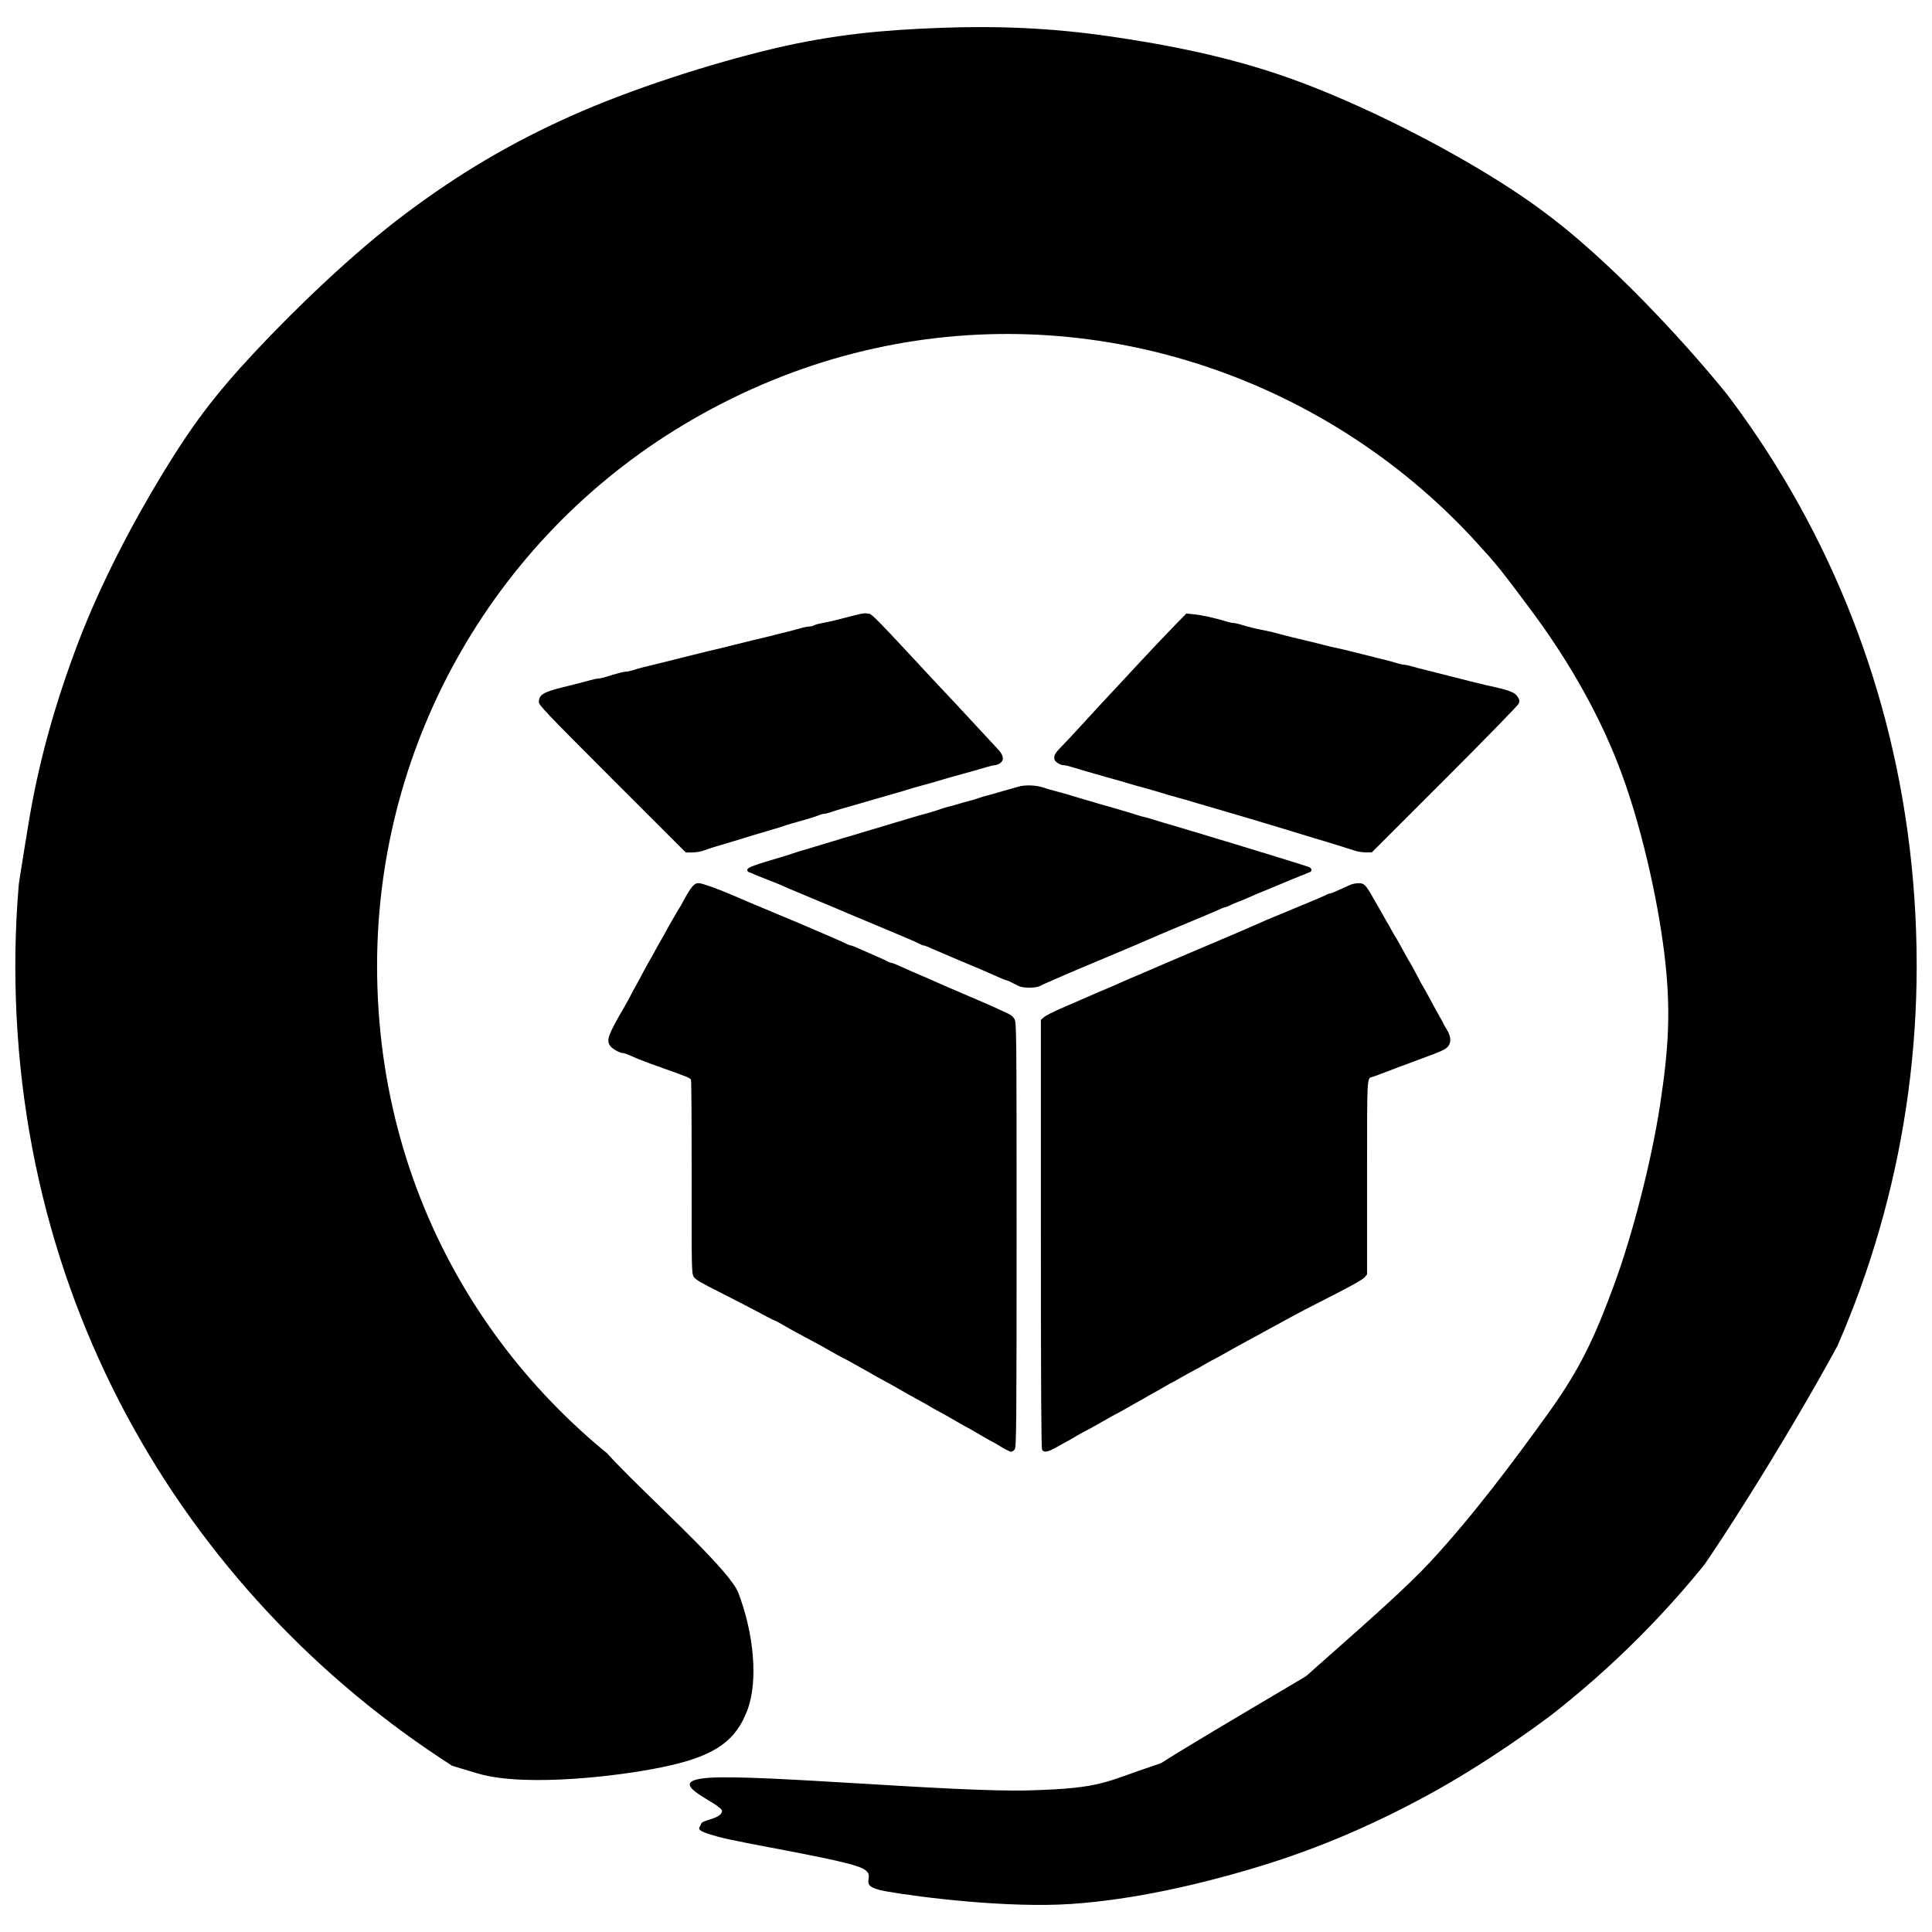
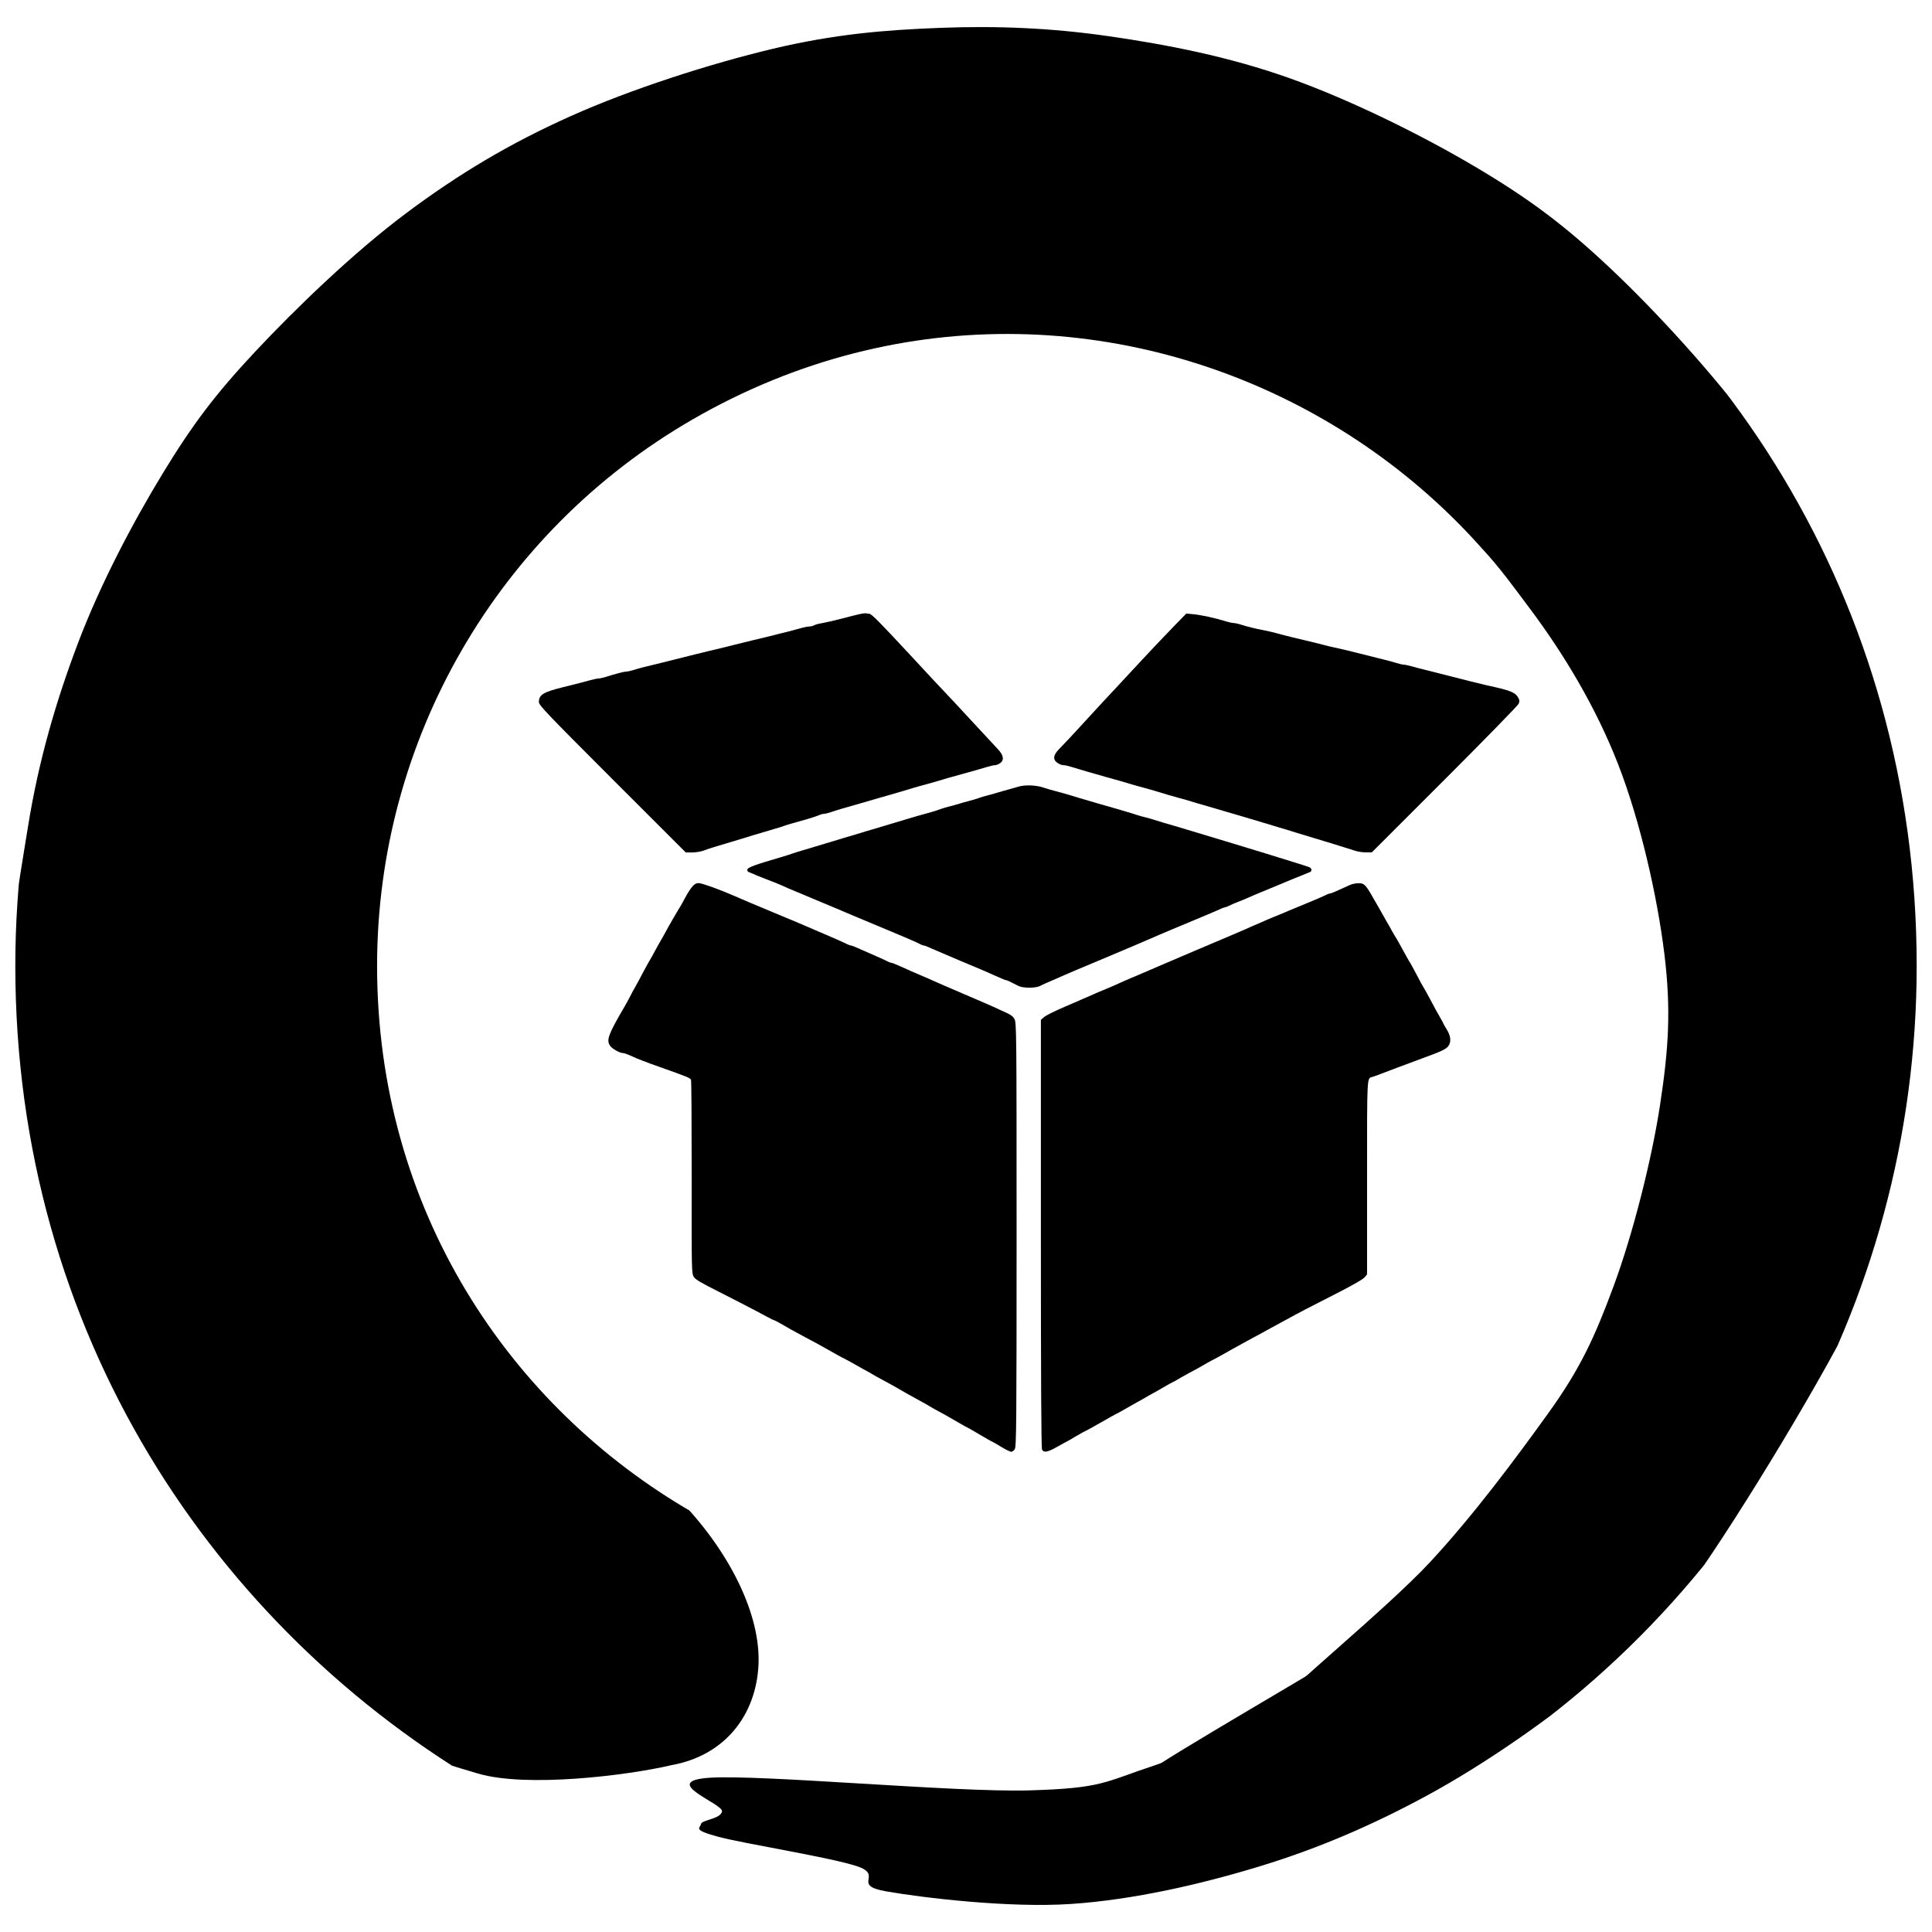
<svg xmlns="http://www.w3.org/2000/svg" width="1080" zoomAndPan="magnify" viewBox="0 0 810 810" height="1080" preserveAspectRatio="xMidYMid meet" version="1.0">
  <defs>
    <clipPath id="6e32a4c56d">
      <path d="M 6 11 L 804 11 L 804 799 L 6 799 Z M 6 11 " clip-rule="nonzero" />
    </clipPath>
    <clipPath id="7f39eb3fb9">
      <path d="M 6.422 404.957 C 6.422 711.781 338.57 903.547 604.289 750.137 C 727.609 678.938 803.578 547.355 803.578 404.957 C 803.578 98.129 471.43 -93.637 205.711 59.777 C 82.387 130.977 6.422 262.559 6.422 404.957 Z M 158.094 404.957 C 158.094 608.602 378.547 735.879 554.906 634.059 C 636.758 586.805 687.18 499.469 687.18 404.957 C 687.18 201.312 466.727 74.031 290.367 175.855 C 208.512 223.109 158.094 310.445 158.094 404.957 Z M 158.094 404.957 " clip-rule="evenodd" />
    </clipPath>
  </defs>
  <rect x="-81" width="972" fill="#ffffff" y="-81" height="972" fill-opacity="1" />
  <rect x="-81" width="972" fill="#ffffff" y="-81" height="972" fill-opacity="1" />
-   <g clip-path="url(#6e32a4c56d)">
-     <g clip-path="url(#7f39eb3fb9)">
-       <path fill="#000000" d="M 394.418 11.668 C 417.926 10.789 440.57 11.668 464.961 15.195 C 489.355 18.723 515.227 23.715 540.797 32.832 C 566.371 41.949 596.055 56.641 618.398 69.867 C 640.742 83.098 655.434 93.977 674.832 112.195 C 694.234 130.414 718.926 157.469 734.797 179.211 C 750.668 200.957 760.07 220.359 770.07 242.703 C 780.07 265.047 788.887 287.375 794.762 313.25 C 800.633 339.121 804.762 370.566 805.344 397.902 C 805.926 425.238 802.395 452.875 798.289 477.266 C 794.176 501.656 795.344 513.418 780.652 544.281 C 765.961 575.145 729.508 635.109 710.109 662.445 C 690.707 689.781 682.773 693.309 664.254 708.301 C 645.734 723.289 621.625 740.043 599 752.391 C 576.371 764.734 553.445 774.734 528.453 782.371 C 503.465 790.008 475.246 796.48 449.09 798.242 C 422.938 800.008 386.48 795.598 371.492 792.953 C 356.5 790.309 370.91 786.199 359.145 782.371 C 347.383 778.543 311.828 772.973 300.945 770.027 C 290.062 767.082 293.594 766.5 293.891 764.734 C 294.191 762.973 302.129 762.672 302.711 759.445 C 303.293 756.219 275.957 746.801 297.418 745.336 C 318.883 743.871 400.293 751.508 431.453 750.629 C 462.617 749.742 462.902 747.102 484.363 740.043 C 505.824 732.988 538.453 720.062 560.199 708.301 C 581.945 696.535 597.234 685.375 614.871 669.5 C 632.508 653.629 651.906 632.164 666.016 613.066 C 680.125 593.965 690.707 574.566 699.527 554.863 C 708.34 535.164 714.816 512.836 718.926 494.902 C 723.035 476.965 726.863 441.109 724.215 447.285 C 721.57 453.457 720.891 498.68 710.008 525.719 C 699.125 552.754 685.125 588.258 666.605 611.766 C 648.09 635.273 606.973 676.219 585.809 691.207 C 564.645 706.199 535.441 717.898 536.023 714.371 C 536.605 710.844 581.312 674.582 599.598 654.883 C 617.883 635.184 635.633 611.258 649.16 592.438 C 662.688 573.621 668.66 560.457 676.598 538.992 C 684.535 517.527 692.469 486.383 696 463.156 C 699.527 439.93 700.707 423.473 697.762 399.664 C 694.816 375.855 687.762 344.41 678.359 320.301 C 668.961 296.195 655.434 273.867 641.324 255.047 C 627.219 236.23 618.699 223.602 593.707 207.43 C 568.719 191.258 516.406 167.449 491.418 158.051 C 466.426 148.648 464.664 151.297 443.801 150.992 C 422.938 150.695 394.418 148.648 366.199 156.285 C 337.98 163.922 301.527 177.449 274.492 196.848 C 247.453 216.25 220.402 248.574 203.945 272.684 C 187.492 296.793 181.02 313.25 175.73 341.469 C 170.438 369.684 166.91 409.949 172.203 441.992 C 177.492 474.039 189.84 505.484 207.473 533.699 C 225.109 561.918 333.461 646.766 270.691 610.617 C 207.926 574.473 303.039 650.816 309.539 667.777 C 316.035 684.738 318 704.773 313.293 717.117 C 308.586 729.465 300.363 735.637 281.547 740.043 C 262.73 744.453 220.664 749.543 200.422 743.57 C 180.176 737.602 164.984 732.758 149.273 724.172 C 133.562 715.586 127.531 712.707 108.711 687.137 C 89.895 661.562 53.457 612.766 36.402 570.738 C 19.348 528.711 10.531 472.273 6.422 434.938 C 2.312 397.602 7.305 374.391 11.711 346.758 C 16.121 319.121 23.477 293.848 32.875 269.156 C 42.277 244.465 55.801 218.895 68.148 198.613 C 80.496 178.332 89.895 165.684 106.949 147.469 C 124.004 129.25 148.391 105.723 170.438 89.27 C 192.484 72.812 213.648 60.168 239.219 48.707 C 264.793 37.242 298 26.66 323.875 20.488 C 349.746 14.312 370.91 12.551 394.418 11.668 " fill-opacity="1" fill-rule="evenodd" />
-     </g>
-   </g>
-   <path fill="#000000" d="M 727.121 436.59 C 731.27 435.895 737.262 436.191 741.512 437.84 C 745.688 439.465 749.875 443.105 752.461 446.289 C 754.766 449.125 756.117 452.414 756.84 455.672 C 757.555 458.883 757.715 461.762 756.84 465.684 C 755.68 470.902 750.73 476.645 748.707 484.453 C 746.121 494.43 746.258 510.641 744.328 521.988 C 742.613 532.09 740.684 542.441 738.07 549.52 C 736.082 554.906 733.488 555.793 731.191 562.031 C 727.449 572.188 724.031 598.418 719.93 608.953 C 717.262 615.801 713.594 620.512 711.48 623.031 C 710.336 624.402 709.871 624.094 708.664 625.223 C 706.742 627.023 702.773 631.867 700.848 633.668 C 699.641 634.797 699.262 634.422 698.031 635.859 C 695.559 638.742 692.375 648.012 687.082 653.062 C 681.008 658.863 668.43 661.883 662.367 667.766 C 657.031 672.949 655.734 680.906 651.418 685.598 C 647.488 689.871 640.156 693.223 637.969 695.293 C 636.91 696.297 637.648 696.41 636.402 697.484 C 633.219 700.234 618.941 710.109 612.629 712.5 C 608.34 714.125 605.504 714.145 601.992 713.75 C 598.41 713.348 594.387 711.801 591.359 709.996 C 588.5 708.297 586.012 705.859 584.164 703.43 C 582.422 701.141 581.152 698.766 580.41 695.918 C 579.59 692.789 578.695 689.258 579.785 685.285 C 581.207 680.078 586.34 671.801 590.73 667.453 C 594.629 663.59 601.348 661.922 604.184 659.633 C 606.027 658.145 606.117 656.961 607.625 655.566 C 609.477 653.852 613.414 652.602 614.82 650.25 C 616.219 647.906 614.77 644.469 616.07 641.488 C 617.625 637.926 620.059 634.02 624.516 630.539 C 630.668 625.738 647.543 621.824 652.359 617.09 C 655.438 614.062 654.266 610.609 656.113 607.703 C 658.059 604.641 661.551 601.445 663.934 599.258 C 665.852 597.496 667.375 597.859 669.25 595.191 C 672.66 590.344 678.125 576.41 680.512 567.664 C 682.656 559.809 681.426 551.254 683.641 545.141 C 685.512 539.973 689.484 539.438 691.773 532.625 C 695.781 520.699 695.977 487.129 699.906 472.562 C 702.652 462.402 706.5 455.562 709.918 450.039 C 712.48 445.902 714.766 443.234 717.738 440.969 C 720.543 438.832 723.496 437.199 727.121 436.59 Z M 727.121 436.59 " fill-opacity="1" fill-rule="evenodd" />
-   <path fill="#000000" d="M 579.695 675.895 C 585.539 675.293 590.492 675.898 594.629 677.469 C 598.309 678.867 601.227 680.844 603.664 684.148 C 606.586 688.105 609.707 695.465 609.949 700.648 C 610.172 705.363 607.984 710.414 606.02 714.008 C 604.301 717.156 603.367 718.953 599.34 721.473 C 592.391 725.828 571.41 732.836 562.41 734.832 C 556.559 736.133 553.531 736.836 549.051 735.621 C 543.98 734.238 537.062 730.188 533.727 725.797 C 530.527 721.582 490.5 739.035 485.629 741.328 C 463.273 751.852 548.32 702.641 553.309 699.258 C 558.328 695.855 583.609 673.211 589.84 670.621 C 597.289 667.527 572.215 676.668 579.695 675.895 Z M 579.695 675.895 " fill-opacity="1" fill-rule="evenodd" />
  <path fill="#000000" d="M 359.531 257.672 C 357.934 258.059 355.555 258.641 354.199 259.027 C 349.738 260.191 346.926 260.82 344.645 261.258 C 343.383 261.449 341.93 261.836 341.395 262.129 C 340.863 262.418 339.941 262.66 339.359 262.66 C 338.777 262.66 337.176 262.953 335.82 263.34 C 334.461 263.727 332.035 264.359 330.438 264.793 C 328.836 265.18 326.219 265.812 324.617 266.246 C 323.016 266.684 318.895 267.652 315.402 268.477 C 311.961 269.301 308.227 270.223 307.16 270.512 C 306.094 270.805 303.91 271.336 302.309 271.723 C 297.703 272.789 296.586 273.082 288.73 275.02 C 287.422 275.359 285.336 275.891 284.125 276.184 C 279.371 277.395 276.027 278.219 274.184 278.652 C 271.176 279.332 268.074 280.109 265.695 280.883 C 264.484 281.27 263.078 281.562 262.594 281.562 C 261.672 281.562 258.422 282.387 254.008 283.789 C 252.75 284.18 251.344 284.469 250.906 284.469 C 250.422 284.469 248.918 284.762 247.559 285.148 C 245.133 285.824 241.645 286.746 235.871 288.152 C 227.727 290.188 225.93 291.301 225.93 294.355 C 225.93 295.664 229.324 299.203 256.727 326.629 L 287.52 357.402 L 290.332 357.402 C 291.934 357.355 294.066 357.016 295.082 356.578 C 296.102 356.191 298.09 355.516 299.398 355.125 C 300.758 354.738 303.133 354.012 304.734 353.527 C 306.336 353.043 308.516 352.414 309.582 352.074 C 311.523 351.441 319.43 349.07 324.375 347.613 C 325.828 347.227 327.816 346.598 328.738 346.258 C 330.34 345.676 331.746 345.289 338.824 343.301 C 340.328 342.867 342.316 342.188 343.191 341.848 C 344.062 341.461 345.129 341.168 345.613 341.168 C 346.051 341.168 347.266 340.879 348.379 340.492 C 349.445 340.102 351.531 339.473 352.984 339.035 C 354.441 338.602 357.934 337.633 360.746 336.809 C 363.559 335.984 366.953 335.016 368.262 334.625 C 374.227 332.93 380.578 331.09 383.297 330.219 C 384.363 329.926 386.641 329.246 388.387 328.812 C 390.133 328.328 392.41 327.695 393.48 327.359 C 395.469 326.727 398.863 325.758 403.664 324.449 C 408.754 323.043 411.906 322.125 414.039 321.492 C 415.254 321.105 416.609 320.816 417.094 320.816 C 417.582 320.816 418.551 320.477 419.18 320.039 C 421.121 318.781 420.828 316.648 418.309 314.031 C 417.191 312.82 412.102 307.391 407.059 301.914 C 402.016 296.438 397.309 291.398 396.633 290.723 C 393.914 287.863 389.598 283.258 381.309 274.293 C 368.797 260.82 365.352 257.332 364.48 257.332 C 364.09 257.332 363.461 257.234 363.074 257.137 C 362.734 257.039 361.133 257.281 359.531 257.672 Z M 359.531 257.672 " fill-opacity="1" fill-rule="nonzero" />
  <path fill="#000000" d="M 492.215 262.516 C 486.684 268.234 482.562 272.598 477.617 277.926 C 475.918 279.77 471.652 284.371 468.16 288.105 C 464.668 291.836 459.188 297.699 456.035 301.188 C 450.121 307.684 446.289 311.754 444.105 313.98 C 442.359 315.773 441.73 317.082 442.07 318.344 C 442.359 319.457 444.496 320.816 446 320.816 C 446.484 320.816 447.84 321.105 449.055 321.492 C 452.738 322.656 459.238 324.5 464.039 325.855 C 467.918 326.922 472.234 328.133 474.465 328.859 C 475.531 329.152 477.809 329.828 479.555 330.266 C 481.301 330.75 483.582 331.379 484.648 331.719 C 488.867 333.027 491.582 333.805 494.59 334.625 C 496.336 335.062 498.613 335.742 499.68 336.082 C 500.75 336.422 502.832 337.051 504.289 337.438 C 515.246 340.637 521.844 342.574 524.414 343.352 C 525.48 343.688 527.664 344.32 529.262 344.805 C 530.863 345.289 533.047 345.918 534.113 346.258 C 535.18 346.598 537.363 347.273 538.961 347.711 C 540.562 348.195 542.746 348.875 543.812 349.215 C 544.879 349.555 548.031 350.523 550.844 351.348 C 553.656 352.219 556.809 353.141 557.875 353.477 C 558.941 353.816 561.125 354.496 562.723 354.98 C 564.324 355.465 566.602 356.191 567.816 356.578 C 568.98 357.016 571.113 357.355 572.52 357.355 L 575.137 357.355 L 605.641 326.875 C 622.422 310.105 636.387 295.762 636.727 295.035 C 637.164 293.918 637.113 293.434 636.289 292.125 C 635.125 290.234 632.703 289.316 623.586 287.375 C 622.664 287.184 619.609 286.406 616.797 285.73 C 605.496 282.871 601.324 281.805 597.301 280.785 C 595.602 280.398 593.129 279.719 591.773 279.332 C 590.414 278.945 588.91 278.652 588.426 278.652 C 587.988 278.652 586.582 278.316 585.324 277.926 C 584.109 277.539 581.781 276.91 580.184 276.523 C 578.582 276.133 575.965 275.504 574.363 275.066 C 566.41 273.031 561.074 271.773 559.328 271.434 C 558.262 271.238 556.516 270.805 555.449 270.512 C 554.383 270.223 550.699 269.301 547.207 268.477 C 543.715 267.652 539.836 266.73 538.477 266.344 C 534.938 265.375 531.492 264.504 529.262 264.117 C 526.547 263.629 522.863 262.711 520.293 261.887 C 519.078 261.5 517.723 261.207 517.188 261.207 C 516.703 261.207 515.297 260.918 514.035 260.527 C 509.43 259.074 503.562 257.816 499.973 257.477 L 497.355 257.234 Z M 492.215 262.516 " fill-opacity="1" fill-rule="nonzero" />
  <path fill="#000000" d="M 426.941 329.828 C 425.629 330.219 423.738 330.75 422.816 330.992 C 421.895 331.234 420.055 331.77 418.695 332.156 C 417.387 332.59 415.301 333.172 414.09 333.465 C 412.875 333.754 411.129 334.289 410.211 334.625 C 409.289 334.965 407.543 335.5 406.328 335.789 C 405.117 336.082 403.082 336.664 401.723 337.098 C 400.414 337.484 398.523 338.02 397.602 338.215 C 396.68 338.457 395.371 338.844 394.691 339.086 C 394.012 339.375 392.168 339.957 390.57 340.441 C 388.969 340.879 386.445 341.605 384.992 341.992 C 383.539 342.43 381.453 343.059 380.387 343.352 C 379.32 343.688 377.137 344.32 375.535 344.805 C 373.938 345.289 371.754 345.918 370.688 346.258 C 369.621 346.598 367.438 347.227 365.836 347.711 C 364.238 348.148 362.055 348.824 360.988 349.164 C 359.922 349.457 357.738 350.133 356.137 350.621 C 354.539 351.055 352.355 351.734 351.289 352.074 C 350.223 352.363 348.039 353.043 346.438 353.527 C 344.84 354.012 342.656 354.641 341.59 354.98 C 340.523 355.32 338.34 356 336.742 356.434 C 335.141 356.918 333.055 357.551 332.133 357.887 C 331.211 358.227 329.125 358.859 327.527 359.344 C 316.617 362.539 313.465 363.656 313.316 364.574 C 313.219 365.062 313.512 365.496 314.047 365.691 C 314.531 365.836 315.258 366.125 315.645 366.32 C 316.035 366.562 318.457 367.531 320.98 368.5 C 323.5 369.473 326.312 370.586 327.188 370.973 C 328.059 371.359 329.465 371.992 330.34 372.379 C 331.164 372.719 335.918 374.703 340.863 376.789 C 345.809 378.871 350.512 380.812 351.289 381.148 C 352.113 381.488 353.52 382.121 354.441 382.508 C 358.32 384.105 377.574 392.199 379.074 392.828 C 383.488 394.719 384.363 395.105 385.574 395.738 C 386.254 396.125 387.078 396.414 387.367 396.414 C 387.66 396.414 389.262 397.047 390.91 397.82 C 392.605 398.547 397.988 400.875 402.934 402.957 C 412.148 406.785 412.535 406.98 418.113 409.453 C 419.906 410.273 421.559 410.953 421.801 410.953 C 422.234 410.953 423.547 411.582 426.941 413.328 C 428.879 414.348 434.215 414.348 436.152 413.328 C 437.512 412.602 438.434 412.215 442.941 410.273 C 443.914 409.84 445.367 409.211 446.242 408.82 C 447.066 408.434 454.871 405.137 463.555 401.504 C 472.234 397.871 480.09 394.523 481.012 394.09 C 481.934 393.703 483.484 393.023 484.406 392.637 C 485.328 392.199 486.879 391.57 487.801 391.18 C 490.078 390.211 491.145 389.727 499.68 386.191 C 503.707 384.543 508.312 382.555 510.012 381.828 C 511.66 381.055 513.211 380.422 513.453 380.422 C 513.695 380.422 514.52 380.133 515.297 379.746 C 516.023 379.355 517.625 378.68 518.836 378.195 C 520.051 377.758 522.133 376.887 523.445 376.305 C 524.801 375.676 527.082 374.703 528.535 374.125 C 529.992 373.543 531.883 372.766 532.656 372.426 C 535.324 371.266 548.176 365.98 549.047 365.691 C 550.211 365.305 550.066 363.996 548.805 363.512 C 548.176 363.27 545.41 362.395 542.598 361.523 C 536.441 359.633 533.289 358.664 530.719 357.84 C 527.371 356.824 519.273 354.352 513.988 352.75 C 508.797 351.199 505.551 350.23 502.105 349.164 C 501.039 348.824 498.855 348.195 497.258 347.711 C 495.656 347.227 493.473 346.598 492.406 346.258 C 491.34 345.969 489.156 345.289 487.559 344.852 C 485.957 344.367 484.02 343.785 483.191 343.496 C 482.418 343.254 480.961 342.816 480.043 342.625 C 479.121 342.43 477.715 341.992 476.891 341.75 C 475.531 341.266 474.465 340.977 467.918 339.035 C 466.461 338.648 462.973 337.582 460.16 336.809 C 457.348 335.984 453.855 334.965 452.398 334.531 C 450.945 334.094 448.859 333.465 447.793 333.125 C 446.727 332.832 444.445 332.156 442.699 331.719 C 440.953 331.281 438.676 330.605 437.559 330.219 C 434.457 329.152 429.703 328.957 426.941 329.828 Z M 426.941 329.828 " fill-opacity="1" fill-rule="nonzero" />
  <path fill="#000000" d="M 290.09 371.895 C 289.363 372.816 288.102 374.754 287.375 376.16 C 286.645 377.562 285.82 379.066 285.578 379.453 C 284.656 380.859 279.422 389.875 279.129 390.602 C 278.934 390.988 278.402 391.957 277.918 392.781 C 277.434 393.555 276.074 395.98 274.91 398.113 C 273.793 400.242 272.68 402.184 272.484 402.473 C 272.293 402.715 271.031 405.043 269.672 407.562 C 268.363 410.082 266.812 412.941 266.277 413.863 C 265.746 414.781 264.773 416.527 264.191 417.738 C 263.562 418.949 262.496 420.938 261.77 422.148 C 255.027 433.684 254.105 436.105 255.805 438.48 C 256.578 439.645 259.828 441.484 261.039 441.484 C 261.477 441.484 262.594 441.824 263.609 442.262 C 264.629 442.695 266.133 443.375 266.91 443.715 C 269.09 444.633 275.734 447.105 279.031 448.223 C 281.746 449.141 285.047 450.352 288.102 451.566 C 288.781 451.855 289.508 452.34 289.699 452.629 C 289.895 452.922 289.992 471.289 289.992 493.484 C 289.945 532.203 289.945 533.852 290.863 535.305 C 291.543 536.469 293.922 537.824 301.629 541.703 C 307.062 544.465 314.141 548.102 317.344 549.797 C 320.543 551.539 323.453 553.043 323.742 553.188 C 324.082 553.332 324.664 553.527 324.957 553.672 C 325.297 553.82 326.266 554.305 327.043 554.789 C 327.867 555.273 330.047 556.531 331.891 557.551 C 333.781 558.566 336.402 559.973 337.711 560.699 C 339.066 561.426 341.543 562.785 343.289 563.703 C 345.031 564.676 347.652 566.129 349.105 566.953 C 350.562 567.824 352.453 568.84 353.227 569.23 C 354.055 569.617 355.555 570.441 356.625 571.023 C 357.691 571.652 360.113 573.008 361.957 574.027 C 363.848 575.043 365.594 576.016 365.836 576.207 C 366.129 576.402 368.066 577.516 370.203 578.629 C 372.336 579.793 375.293 581.395 376.75 582.266 C 379.172 583.719 381.16 584.785 386.691 587.84 C 387.758 588.422 389.309 589.293 390.086 589.777 C 390.91 590.309 392.219 591.035 392.992 591.426 C 394.449 592.152 397.504 593.895 402.598 596.852 C 404.148 597.773 405.504 598.5 405.602 598.5 C 405.699 598.5 407.98 599.809 410.645 601.406 C 413.363 603.008 415.641 604.316 415.785 604.316 C 415.883 604.316 417.629 605.285 419.57 606.496 C 421.559 607.707 423.547 608.676 423.934 608.676 C 424.371 608.676 425.047 608.191 425.438 607.609 C 426.117 606.641 426.211 597.289 426.211 517.57 C 426.211 431.742 426.164 428.594 425.293 427.188 C 424.465 425.832 423.789 425.395 419.18 423.359 C 418.113 422.875 416.902 422.293 416.465 422.102 C 416.078 421.906 410.5 419.484 404.148 416.77 C 397.793 414.055 392.219 411.633 391.828 411.438 C 390.91 411.004 388.145 409.789 385.719 408.773 C 383.004 407.609 381.113 406.785 377.574 405.188 C 375.777 404.363 374.082 403.684 373.789 403.684 C 373.5 403.684 372.676 403.395 371.996 403.008 C 371.27 402.668 369.91 401.988 368.988 401.602 C 366.371 400.484 364.188 399.516 360.602 397.918 C 358.805 397.094 357.109 396.414 356.816 396.414 C 356.527 396.414 355.703 396.125 355.023 395.785 C 353.762 395.156 351.773 394.234 348.137 392.684 C 345.227 391.426 343.336 390.648 341.59 389.875 C 340.668 389.438 339.117 388.809 338.195 388.418 C 337.273 388.031 335.77 387.402 334.945 387.016 C 334.074 386.625 329.32 384.641 324.375 382.605 C 319.43 380.57 314.773 378.582 313.949 378.242 C 313.172 377.902 311.668 377.273 310.699 376.836 C 309.68 376.402 308.129 375.77 307.305 375.383 C 301.293 372.766 294.211 370.246 292.949 370.246 C 291.836 370.246 291.105 370.684 290.09 371.895 Z M 290.09 371.895 " fill-opacity="1" fill-rule="nonzero" />
  <path fill="#000000" d="M 566.117 370.973 C 559.812 373.832 558.07 374.609 557.582 374.609 C 557.293 374.609 556.469 374.898 555.789 375.285 C 555.062 375.676 551.23 377.32 547.207 378.969 C 543.23 380.617 539.301 382.215 538.477 382.605 C 537.699 382.941 535.809 383.719 534.355 384.301 C 532.898 384.883 530.477 385.898 529.02 386.578 C 527.566 387.207 525.625 388.031 524.754 388.418 C 523.879 388.809 522.473 389.438 521.602 389.824 C 520.727 390.211 512 393.945 502.105 398.113 C 492.262 402.328 483.098 406.203 481.738 406.836 C 480.43 407.418 478.102 408.387 476.648 409.016 C 475.191 409.598 472.766 410.664 471.312 411.293 C 469.855 411.973 467.918 412.844 467.094 413.184 C 466.219 413.57 464.719 414.199 463.797 414.59 C 461.613 415.461 459.141 416.527 457.008 417.496 C 456.086 417.883 454.582 418.516 453.758 418.902 C 452.883 419.289 451.285 419.969 450.219 420.453 C 449.148 420.887 447.648 421.566 446.824 421.906 C 441.535 424.184 438.434 425.734 437.512 426.605 L 436.395 427.574 L 436.395 517.18 C 436.395 578.051 436.543 607.125 436.883 607.758 C 437.656 609.16 439.207 608.871 443.379 606.496 C 445.512 605.285 447.309 604.316 447.355 604.316 C 447.406 604.316 449.148 603.348 451.137 602.133 C 453.176 600.922 454.969 599.953 455.066 599.953 C 455.211 599.953 458.172 598.305 461.66 596.32 C 465.152 594.332 468.062 592.684 468.16 592.684 C 468.258 592.684 469.52 592.008 470.926 591.184 C 472.332 590.359 474.902 588.906 476.648 587.934 C 478.391 587.016 480.477 585.805 481.254 585.32 C 482.078 584.832 483.047 584.301 483.438 584.105 C 483.824 583.914 485.762 582.848 487.703 581.684 C 489.645 580.52 491.34 579.602 491.438 579.602 C 491.535 579.602 493.23 578.68 495.172 577.516 C 497.109 576.402 499.68 574.996 500.895 574.367 C 502.105 573.734 503.754 572.816 504.531 572.332 C 505.355 571.848 506.957 570.926 508.168 570.297 C 509.379 569.715 511.367 568.598 512.582 567.922 C 514.859 566.613 518.062 564.82 522.957 562.152 C 524.414 561.328 526.887 560.023 528.438 559.199 C 529.941 558.324 532.316 557.066 533.629 556.34 C 534.984 555.613 537.266 554.352 538.719 553.574 C 544.055 550.621 549.34 547.859 560.059 542.43 C 566.555 539.133 571.406 536.371 572.035 535.598 L 573.148 534.289 L 573.148 493.531 C 573.148 450.449 573.055 452.145 575.332 451.516 C 575.867 451.371 577.418 450.836 578.727 450.305 C 580.086 449.773 583.336 448.559 586 447.543 C 588.668 446.574 591.723 445.41 592.789 445.023 C 593.855 444.633 595.508 444.004 596.426 443.664 C 604.285 440.805 606.125 439.934 607.145 438.676 C 608.504 436.93 608.309 434.457 606.609 431.695 C 605.836 430.434 605.156 429.273 605.156 429.125 C 605.156 429.031 604.477 427.77 603.652 426.363 C 602.828 424.961 601.035 421.711 599.727 419.191 C 598.367 416.672 597.105 414.348 596.914 414.105 C 596.672 413.812 595.359 411.438 594.004 408.773 C 592.598 406.109 591.289 403.684 591.094 403.441 C 590.754 403.008 589.637 400.973 586.73 395.688 C 586.148 394.621 585.273 393.07 584.742 392.297 C 584.254 391.473 583.672 390.504 583.48 390.117 C 583.285 389.727 582.266 387.836 581.152 385.996 C 580.086 384.105 579.02 382.266 578.824 381.875 C 578.629 381.488 578.195 380.715 577.855 380.18 C 577.516 379.648 576.543 377.902 575.625 376.305 C 572.566 370.926 571.891 370.246 569.609 370.293 C 568.496 370.293 566.941 370.586 566.117 370.973 Z M 566.117 370.973 " fill-opacity="1" fill-rule="nonzero" />
+   <g clip-path="url(#6e32a4c56d)">
+     <g clip-path="url(#7f39eb3fb9)">
+       <path fill="#000000" d="M 394.418 11.668 C 417.926 10.789 440.57 11.668 464.961 15.195 C 489.355 18.723 515.227 23.715 540.797 32.832 C 566.371 41.949 596.055 56.641 618.398 69.867 C 640.742 83.098 655.434 93.977 674.832 112.195 C 694.234 130.414 718.926 157.469 734.797 179.211 C 750.668 200.957 760.07 220.359 770.07 242.703 C 780.07 265.047 788.887 287.375 794.762 313.25 C 800.633 339.121 804.762 370.566 805.344 397.902 C 805.926 425.238 802.395 452.875 798.289 477.266 C 794.176 501.656 795.344 513.418 780.652 544.281 C 765.961 575.145 729.508 635.109 710.109 662.445 C 690.707 689.781 682.773 693.309 664.254 708.301 C 645.734 723.289 621.625 740.043 599 752.391 C 576.371 764.734 553.445 774.734 528.453 782.371 C 503.465 790.008 475.246 796.48 449.09 798.242 C 422.938 800.008 386.48 795.598 371.492 792.953 C 356.5 790.309 370.91 786.199 359.145 782.371 C 347.383 778.543 311.828 772.973 300.945 770.027 C 290.062 767.082 293.594 766.5 293.891 764.734 C 294.191 762.973 302.129 762.672 302.711 759.445 C 303.293 756.219 275.957 746.801 297.418 745.336 C 318.883 743.871 400.293 751.508 431.453 750.629 C 462.617 749.742 462.902 747.102 484.363 740.043 C 505.824 732.988 538.453 720.062 560.199 708.301 C 581.945 696.535 597.234 685.375 614.871 669.5 C 632.508 653.629 651.906 632.164 666.016 613.066 C 680.125 593.965 690.707 574.566 699.527 554.863 C 708.34 535.164 714.816 512.836 718.926 494.902 C 723.035 476.965 726.863 441.109 724.215 447.285 C 721.57 453.457 720.891 498.68 710.008 525.719 C 699.125 552.754 685.125 588.258 666.605 611.766 C 648.09 635.273 606.973 676.219 585.809 691.207 C 564.645 706.199 535.441 717.898 536.023 714.371 C 536.605 710.844 581.312 674.582 599.598 654.883 C 617.883 635.184 635.633 611.258 649.16 592.438 C 662.688 573.621 668.66 560.457 676.598 538.992 C 684.535 517.527 692.469 486.383 696 463.156 C 699.527 439.93 700.707 423.473 697.762 399.664 C 694.816 375.855 687.762 344.41 678.359 320.301 C 668.961 296.195 655.434 273.867 641.324 255.047 C 627.219 236.23 618.699 223.602 593.707 207.43 C 568.719 191.258 516.406 167.449 491.418 158.051 C 466.426 148.648 464.664 151.297 443.801 150.992 C 422.938 150.695 394.418 148.648 366.199 156.285 C 337.98 163.922 301.527 177.449 274.492 196.848 C 247.453 216.25 220.402 248.574 203.945 272.684 C 187.492 296.793 181.02 313.25 175.73 341.469 C 170.438 369.684 166.91 409.949 172.203 441.992 C 177.492 474.039 189.84 505.484 207.473 533.699 C 228 566 257 600 286 630 C 306 651 319 677 318 698 C 317 719 304 736 281.547 740.043 C 262.73 744.453 220.664 749.543 200.422 743.57 C 180.176 737.602 164.984 732.758 149.273 724.172 C 133.562 715.586 127.531 712.707 108.711 687.137 C 89.895 661.562 53.457 612.766 36.402 570.738 C 19.348 528.711 10.531 472.273 6.422 434.938 C 2.312 397.602 7.305 374.391 11.711 346.758 C 16.121 319.121 23.477 293.848 32.875 269.156 C 42.277 244.465 55.801 218.895 68.148 198.613 C 80.496 178.332 89.895 165.684 106.949 147.469 C 124.004 129.25 148.391 105.723 170.438 89.27 C 192.484 72.812 213.648 60.168 239.219 48.707 C 264.793 37.242 298 26.66 323.875 20.488 C 349.746 14.312 370.91 12.551 394.418 11.668 " fill-opacity="1" fill-rule="evenodd" />
+     </g>
+   </g>
+   <path fill="#000000" d="M 727.121 436.59 C 731.27 435.895 737.262 436.191 741.512 437.84 C 745.688 439.465 749.875 443.105 752.461 446.289 C 754.766 449.125 756.117 452.414 756.84 455.672 C 757.555 458.883 757.715 461.762 756.84 465.684 C 755.68 470.902 750.73 476.645 748.707 484.453 C 746.121 494.43 746.258 510.641 744.328 521.988 C 742.613 532.09 740.684 542.441 738.07 549.52 C 736.082 554.906 733.488 555.793 731.191 562.031 C 727.449 572.188 724.031 598.418 719.93 608.953 C 717.262 615.801 713.594 620.512 711.48 623.031 C 710.336 624.402 709.871 624.094 708.664 625.223 C 706.742 627.023 702.773 631.867 700.848 633.668 C 699.641 634.797 699.262 634.422 698.031 635.859 C 695.559 638.742 692.375 648.012 687.082 653.062 C 681.008 658.863 668.43 661.883 662.367 667.766 C 657.031 672.949 655.734 680.906 651.418 685.598 C 647.488 689.871 640.156 693.223 637.969 695.293 C 636.91 696.297 637.648 696.41 636.402 697.484 C 633.219 700.234 618.941 710.109 612.629 712.5 C 608.34 714.125 605.504 714.145 601.992 713.75 C 598.41 713.348 594.387 711.801 591.359 709.996 C 588.5 708.297 586.012 705.859 584.164 703.43 C 582.422 701.141 581.152 698.766 580.41 695.918 C 579.59 692.789 578.695 689.258 579.785 685.285 C 581.207 680.078 586.34 671.801 590.73 667.453 C 594.629 663.59 601.348 661.922 604.184 659.633 C 606.027 658.145 606.117 656.961 607.625 655.566 C 609.477 653.852 613.414 652.602 614.82 650.25 C 616.219 647.906 614.77 644.469 616.07 641.488 C 617.625 637.926 620.059 634.02 624.516 630.539 C 630.668 625.738 647.543 621.824 652.359 617.09 C 655.438 614.062 654.266 610.609 656.113 607.703 C 658.059 604.641 661.551 601.445 663.934 599.258 C 665.852 597.496 667.375 597.859 669.25 595.191 C 672.66 590.344 678.125 576.41 680.512 567.664 C 682.656 559.809 681.426 551.254 683.641 545.141 C 685.512 539.973 689.484 539.438 691.773 532.625 C 695.781 520.699 695.977 487.129 699.906 472.562 C 702.652 462.402 706.5 455.562 709.918 450.039 C 712.48 445.902 714.766 443.234 717.738 440.969 C 720.543 438.832 723.496 437.199 727.121 436.59 Z M 727.121 436.59 " fill-opacity="1" fill-rule="evenodd" />
+   <path fill="#000000" d="M 579.695 675.895 C 585.539 675.293 590.492 675.898 594.629 677.469 C 598.309 678.867 601.227 680.844 603.664 684.148 C 606.586 688.105 609.707 695.465 609.949 700.648 C 610.172 705.363 607.984 710.414 606.02 714.008 C 604.301 717.156 603.367 718.953 599.34 721.473 C 592.391 725.828 571.41 732.836 562.41 734.832 C 556.559 736.133 553.531 736.836 549.051 735.621 C 543.98 734.238 537.062 730.188 533.727 725.797 C 530.527 721.582 490.5 739.035 485.629 741.328 C 463.273 751.852 548.32 702.641 553.309 699.258 C 558.328 695.855 583.609 673.211 589.84 670.621 C 597.289 667.527 572.215 676.668 579.695 675.895 Z M 579.695 675.895 " fill-opacity="1" fill-rule="evenodd" />
</svg>
